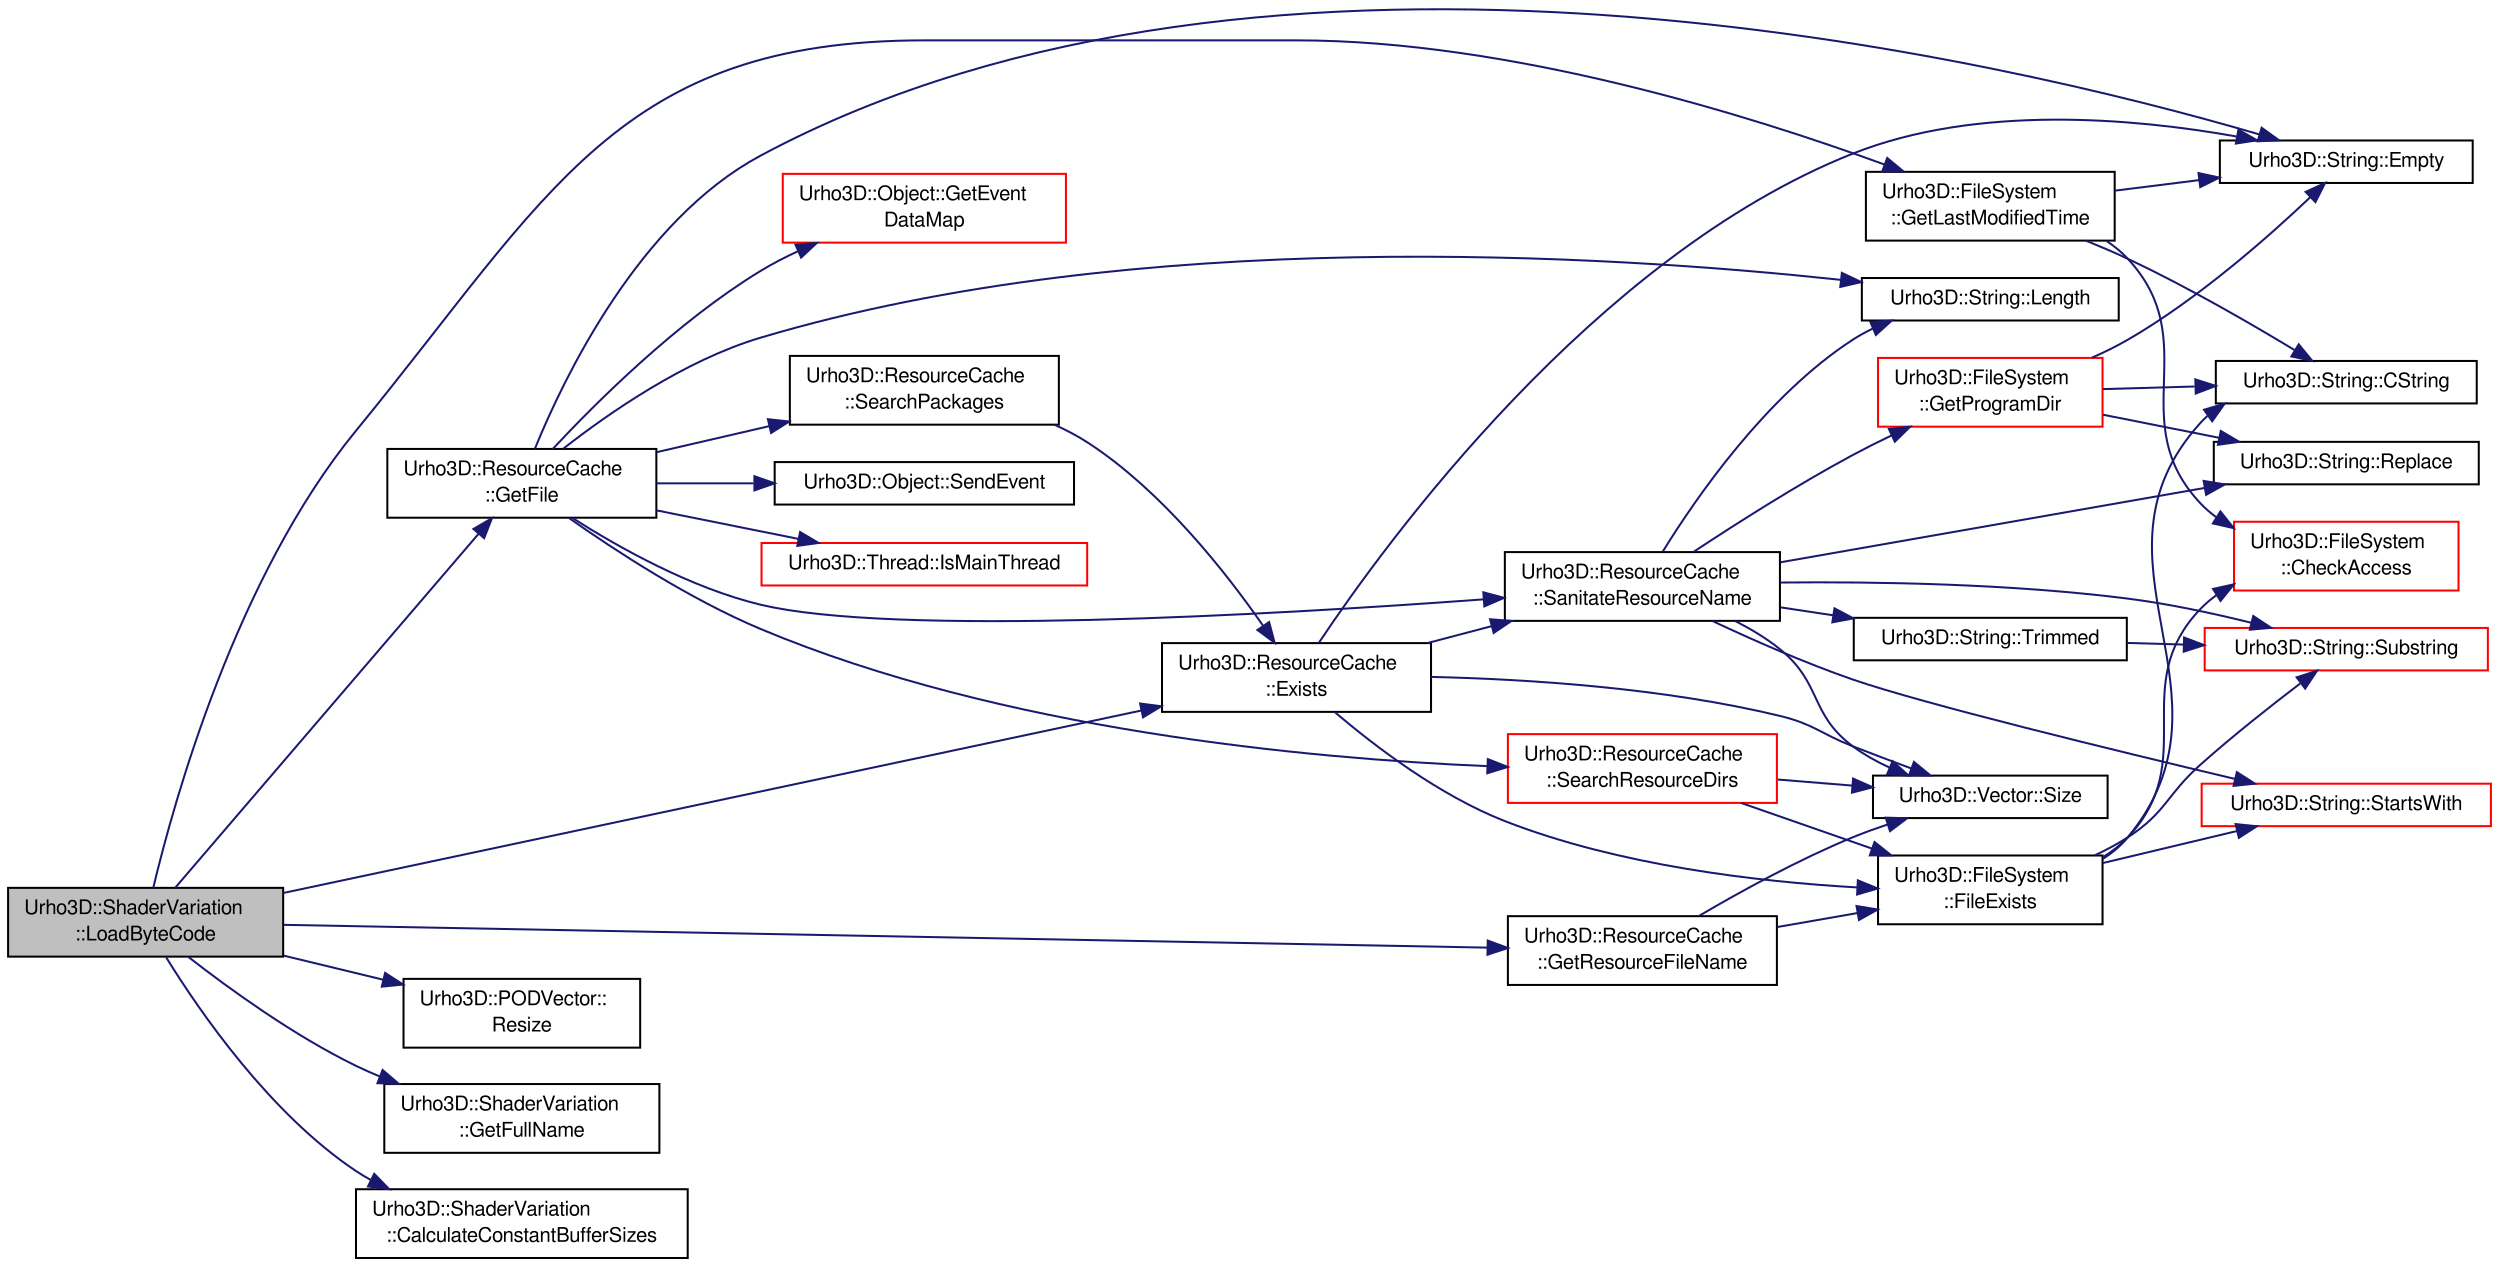
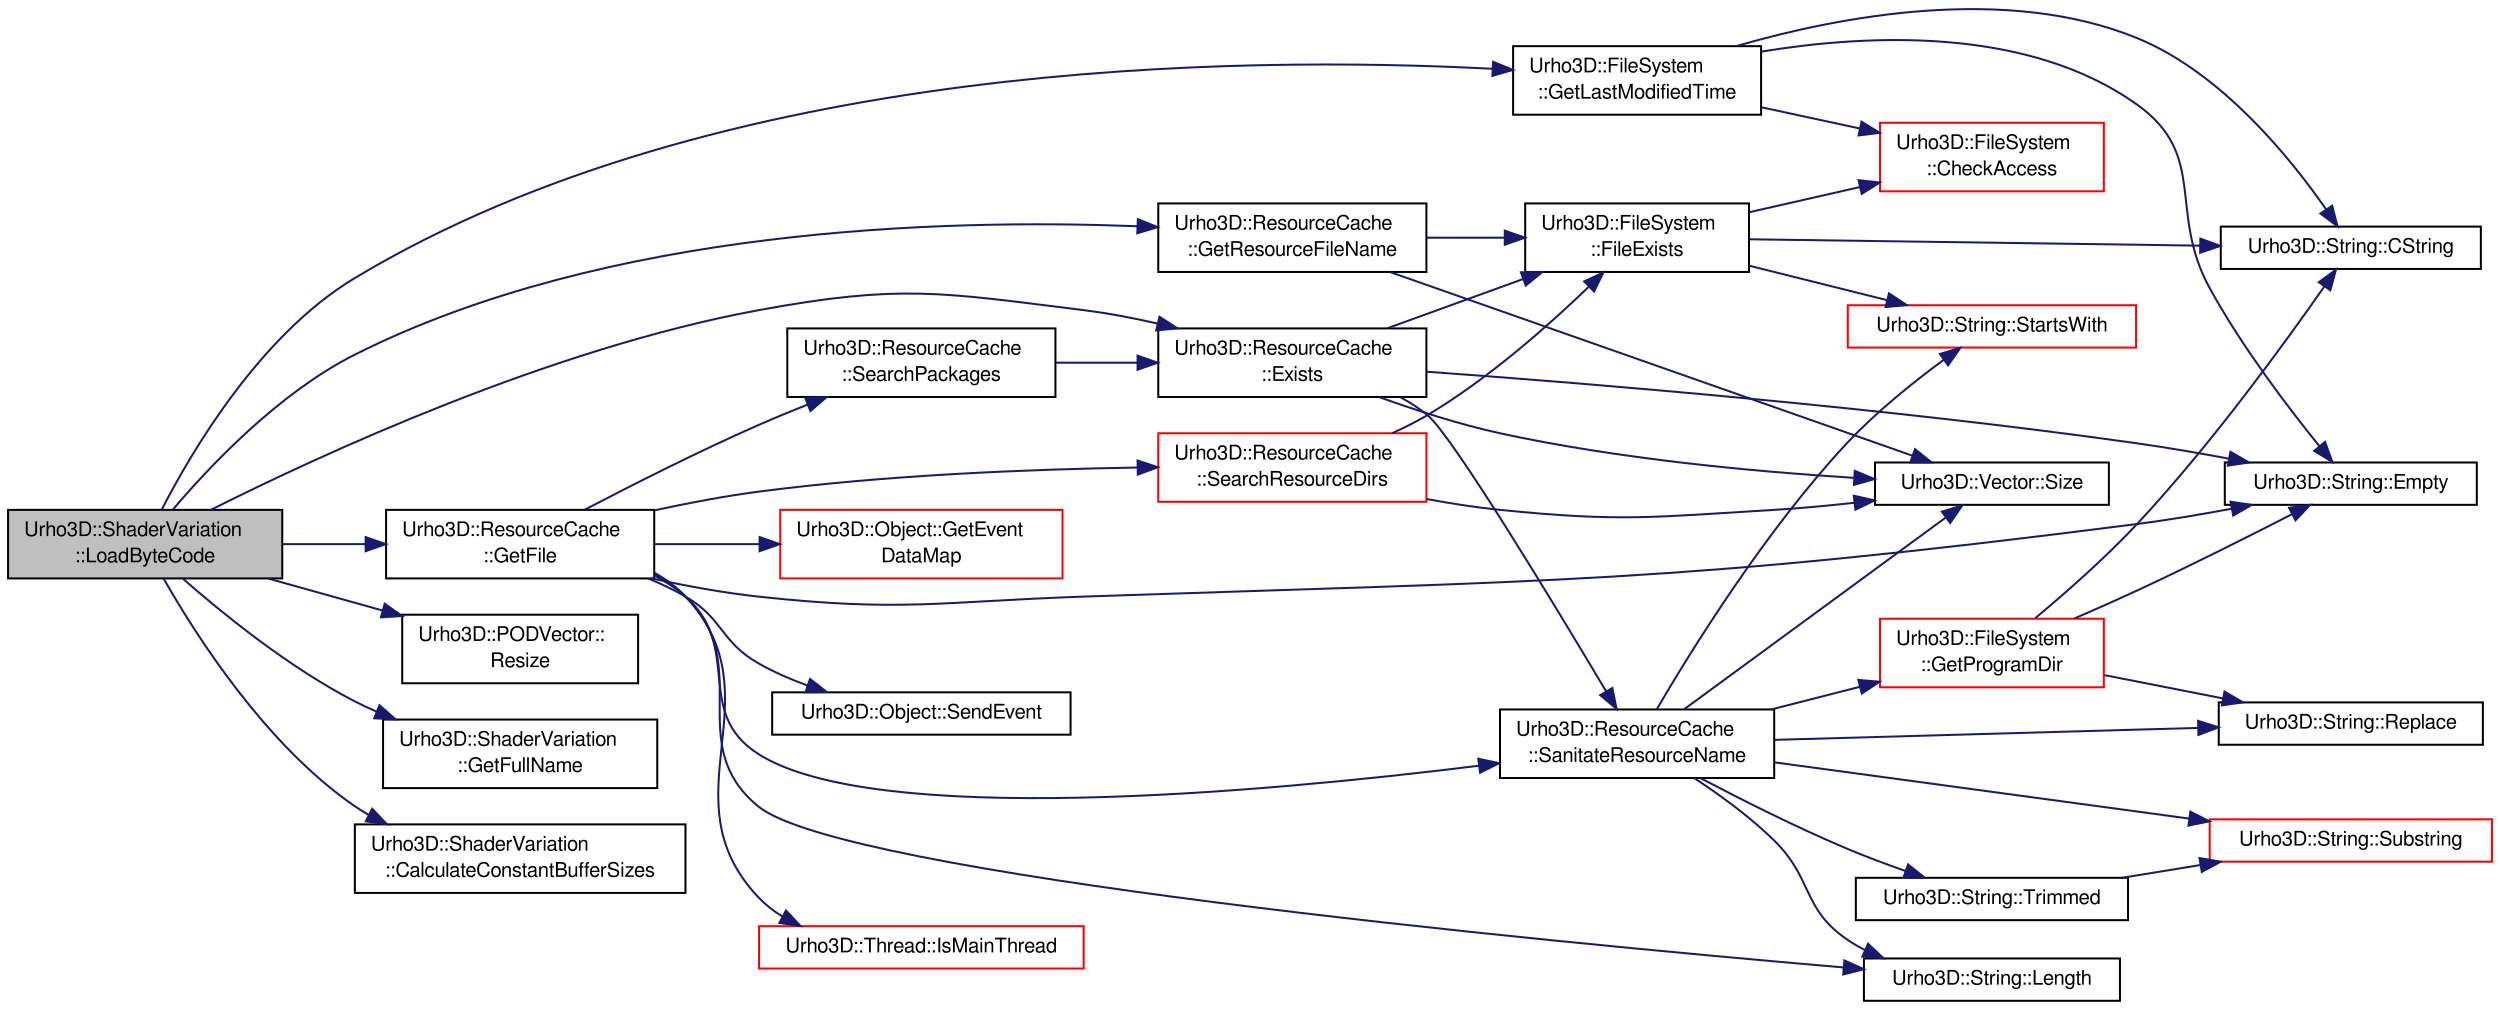
- <svg xmlns="http://www.w3.org/2000/svg" xmlns:xlink="http://www.w3.org/1999/xlink" width="1236pt" height="626pt" viewBox="0.00 0.00 1236.00 625.91">
-   <g id="graph1" class="graph" transform="scale(1 1) rotate(0) translate(4 621.91)">
+ <svg xmlns="http://www.w3.org/2000/svg" xmlns:xlink="http://www.w3.org/1999/xlink" width="1240pt" height="501pt" viewBox="0.00 0.00 1240.00 500.79">
+   <g id="graph1" class="graph" transform="scale(1 1) rotate(0) translate(4 496.791)">
    <g id="node1" class="node">
-       <polygon fill="#bfbfbf" stroke="black" points="0,-149 0,-183 136,-183 136,-149 0,-149" />
-       <text text-anchor="start" x="8" y="-170" font-family="FreeSans" font-size="10.00">Urho3D::ShaderVariation</text>
-       <text text-anchor="middle" x="68" y="-157" font-family="FreeSans" font-size="10.00">::LoadByteCode</text>
+       <polygon fill="#bfbfbf" stroke="black" points="0,-210 0,-244 136,-244 136,-210 0,-210" />
+       <text text-anchor="start" x="8" y="-231" font-family="FreeSans" font-size="10.00">Urho3D::ShaderVariation</text>
+       <text text-anchor="middle" x="68" y="-218" font-family="FreeSans" font-size="10.00">::LoadByteCode</text>
    </g>
    <g id="node3" class="node">
      <a xlink:href="class_urho3_d_1_1_resource_cache.html#a94659e6c04c0bb9791019913b7866252" target="_top" xlink:title="Return whether a file exists by name.">
-         <polygon fill="none" stroke="black" points="570.5,-270 570.5,-304 703.5,-304 703.5,-270 570.5,-270" />
-         <text text-anchor="start" x="578.5" y="-291" font-family="FreeSans" font-size="10.00">Urho3D::ResourceCache</text>
-         <text text-anchor="middle" x="637" y="-278" font-family="FreeSans" font-size="10.00">::Exists</text>
+         <polygon fill="none" stroke="black" points="570.5,-300 570.5,-334 703.5,-334 703.5,-300 570.5,-300" />
+         <text text-anchor="start" x="578.5" y="-321" font-family="FreeSans" font-size="10.00">Urho3D::ResourceCache</text>
+         <text text-anchor="middle" x="637" y="-308" font-family="FreeSans" font-size="10.00">::Exists</text>
      </a>
    </g>
    <g id="edge2" class="edge">
-       <path fill="none" stroke="midnightblue" d="M136.07,-180.475C242.731,-203.157 448.579,-246.932 560.32,-270.694" />
-       <polygon fill="midnightblue" stroke="midnightblue" points="559.666,-274.133 570.175,-272.789 561.122,-267.286 559.666,-274.133" />
-     </g>
-     <g id="node36" class="node">
+       <path fill="none" stroke="midnightblue" d="M100.581,-244.004C155.012,-271.349 268.67,-323.955 372,-343 442.807,-356.05 462.55,-351.879 534,-343 545.796,-341.534 558.182,-339.158 570.112,-336.424" />
+       <polygon fill="midnightblue" stroke="midnightblue" points="571.093,-339.788 580.003,-334.054 569.463,-332.98 571.093,-339.788" />
+     </g>
+     <g id="node35" class="node">
      <a xlink:href="class_urho3_d_1_1_file_system.html#ab597bbe58fed7bbc825c8c01f5b2d60c" target="_top" xlink:title="Returns the file's last modified time as seconds since 1.1.1970, or 0 if can not be accessed...">
-         <polygon fill="none" stroke="black" points="918.5,-503 918.5,-537 1041.5,-537 1041.5,-503 918.5,-503" />
-         <text text-anchor="start" x="926.5" y="-524" font-family="FreeSans" font-size="10.00">Urho3D::FileSystem</text>
-         <text text-anchor="middle" x="980" y="-511" font-family="FreeSans" font-size="10.00">::GetLastModifiedTime</text>
-       </a>
-     </g>
-     <g id="edge42" class="edge">
-       <path fill="none" stroke="midnightblue" d="M71.784,-183.044C81.849,-225.282 112.652,-336.604 172,-409 268.053,-526.171 301.491,-602 453,-602 453,-602 453,-602 637,-602 742.48,-602 861.328,-564.864 927.783,-540.575" />
-       <polygon fill="midnightblue" stroke="midnightblue" points="929.036,-543.843 937.2,-537.09 926.607,-537.278 929.036,-543.843" />
-     </g>
-     <g id="node41" class="node">
+         <polygon fill="none" stroke="black" points="746.5,-440 746.5,-474 869.5,-474 869.5,-440 746.5,-440" />
+         <text text-anchor="start" x="754.5" y="-461" font-family="FreeSans" font-size="10.00">Urho3D::FileSystem</text>
+         <text text-anchor="middle" x="808" y="-448" font-family="FreeSans" font-size="10.00">::GetLastModifiedTime</text>
+       </a>
+     </g>
+     <g id="edge40" class="edge">
+       <path fill="none" stroke="midnightblue" d="M76.162,-244.016C90.932,-272.811 124.978,-330.763 172,-359 352.495,-467.388 611.901,-469.305 736.228,-462.77" />
+       <polygon fill="midnightblue" stroke="midnightblue" points="736.6,-466.255 746.389,-462.201 736.208,-459.266 736.6,-466.255" />
+     </g>
+     <g id="node40" class="node">
      <a xlink:href="class_urho3_d_1_1_resource_cache.html#a368d4a90b48e25ec5f245fda5e49bae3" target="_top" xlink:title="Return full absolute file name of resource if possible.">
-         <polygon fill="none" stroke="black" points="741.5,-135 741.5,-169 874.5,-169 874.5,-135 741.5,-135" />
-         <text text-anchor="start" x="749.5" y="-156" font-family="FreeSans" font-size="10.00">Urho3D::ResourceCache</text>
-         <text text-anchor="middle" x="808" y="-143" font-family="FreeSans" font-size="10.00">::GetResourceFileName</text>
-       </a>
-     </g>
-     <g id="edge50" class="edge">
-       <path fill="none" stroke="midnightblue" d="M136.291,-164.708C274.484,-162.094 586.422,-156.192 731.334,-153.45" />
-       <polygon fill="midnightblue" stroke="midnightblue" points="731.543,-156.947 741.475,-153.259 731.41,-149.948 731.543,-156.947" />
-     </g>
-     <g id="node45" class="node">
+         <polygon fill="none" stroke="black" points="570.5,-362 570.5,-396 703.5,-396 703.5,-362 570.5,-362" />
+         <text text-anchor="start" x="578.5" y="-383" font-family="FreeSans" font-size="10.00">Urho3D::ResourceCache</text>
+         <text text-anchor="middle" x="637" y="-370" font-family="FreeSans" font-size="10.00">::GetResourceFileName</text>
+       </a>
+     </g>
+     <g id="edge48" class="edge">
+       <path fill="none" stroke="midnightblue" d="M81.847,-244.268C100.116,-265.801 134.388,-302.076 172,-321 296.987,-383.888 463.907,-388.455 560.008,-384.68" />
+       <polygon fill="midnightblue" stroke="midnightblue" points="560.386,-388.167 570.225,-384.236 560.083,-381.173 560.386,-388.167" />
+     </g>
+     <g id="node44" class="node">
      <a xlink:href="class_urho3_d_1_1_resource_cache.html#a7a8fddc0e1561115c557850f6751f76b" target="_top" xlink:title="Open and return a file from the resource load paths or from inside a package file. If not found, use a fallback search with absolute path. Return null if fails. Can be called from outside the main thread.">
-         <polygon fill="none" stroke="black" points="187.5,-366 187.5,-400 320.5,-400 320.5,-366 187.5,-366" />
-         <text text-anchor="start" x="195.5" y="-387" font-family="FreeSans" font-size="10.00">Urho3D::ResourceCache</text>
-         <text text-anchor="middle" x="254" y="-374" font-family="FreeSans" font-size="10.00">::GetFile</text>
-       </a>
-     </g>
-     <g id="edge56" class="edge">
-       <path fill="none" stroke="midnightblue" d="M82.595,-183.028C115.247,-221.122 194.318,-313.371 232.569,-357.997" />
-       <polygon fill="midnightblue" stroke="midnightblue" points="230.05,-360.436 239.215,-365.751 235.365,-355.881 230.05,-360.436" />
-     </g>
-     <g id="node63" class="node">
+         <polygon fill="none" stroke="black" points="187.5,-210 187.5,-244 320.5,-244 320.5,-210 187.5,-210" />
+         <text text-anchor="start" x="195.5" y="-231" font-family="FreeSans" font-size="10.00">Urho3D::ResourceCache</text>
+         <text text-anchor="middle" x="254" y="-218" font-family="FreeSans" font-size="10.00">::GetFile</text>
+       </a>
+     </g>
+     <g id="edge54" class="edge">
+       <path fill="none" stroke="midnightblue" d="M136.203,-227C149.505,-227 163.537,-227 177.098,-227" />
+       <polygon fill="midnightblue" stroke="midnightblue" points="177.357,-230.5 187.357,-227 177.357,-223.5 177.357,-230.5" />
+     </g>
+     <g id="node62" class="node">
      <a xlink:href="class_urho3_d_1_1_p_o_d_vector.html#a90931bab46c47be9f1989f4ec86bd487" target="_top" xlink:title="Resize the vector.">
-         <polygon fill="none" stroke="black" points="195.5,-104 195.5,-138 312.5,-138 312.5,-104 195.5,-104" />
-         <text text-anchor="start" x="203.5" y="-125" font-family="FreeSans" font-size="10.00">Urho3D::PODVector::</text>
-         <text text-anchor="middle" x="254" y="-112" font-family="FreeSans" font-size="10.00">Resize</text>
+         <polygon fill="none" stroke="black" points="195.5,-158 195.5,-192 312.5,-192 312.5,-158 195.5,-158" />
+         <text text-anchor="start" x="203.5" y="-179" font-family="FreeSans" font-size="10.00">Urho3D::PODVector::</text>
+         <text text-anchor="middle" x="254" y="-166" font-family="FreeSans" font-size="10.00">Resize</text>
+       </a>
+     </g>
+     <g id="edge78" class="edge">
+       <path fill="none" stroke="midnightblue" d="M128.903,-209.973C147.044,-204.902 167.043,-199.311 185.627,-194.115" />
+       <polygon fill="midnightblue" stroke="midnightblue" points="186.803,-197.421 195.491,-191.357 184.918,-190.679 186.803,-197.421" />
+     </g>
+     <g id="node64" class="node">
+       <a xlink:href="class_urho3_d_1_1_shader_variation.html#a6da1356b18b052d0413ff106934103fc" target="_top" xlink:title="Return full shader name.">
+         <polygon fill="none" stroke="black" points="186,-106 186,-140 322,-140 322,-106 186,-106" />
+         <text text-anchor="start" x="194" y="-127" font-family="FreeSans" font-size="10.00">Urho3D::ShaderVariation</text>
+         <text text-anchor="middle" x="254" y="-114" font-family="FreeSans" font-size="10.00">::GetFullName</text>
      </a>
    </g>
    <g id="edge80" class="edge">
-       <path fill="none" stroke="midnightblue" d="M136.203,-149.499C152.259,-145.615 169.379,-141.473 185.45,-137.585" />
-       <polygon fill="midnightblue" stroke="midnightblue" points="186.406,-140.955 195.302,-135.201 184.759,-134.151 186.406,-140.955" />
-     </g>
-     <g id="node65" class="node">
-       <a xlink:href="class_urho3_d_1_1_shader_variation.html#a6da1356b18b052d0413ff106934103fc" target="_top" xlink:title="Return full shader name.">
-         <polygon fill="none" stroke="black" points="186,-52 186,-86 322,-86 322,-52 186,-52" />
-         <text text-anchor="start" x="194" y="-73" font-family="FreeSans" font-size="10.00">Urho3D::ShaderVariation</text>
-         <text text-anchor="middle" x="254" y="-60" font-family="FreeSans" font-size="10.00">::GetFullName</text>
+       <path fill="none" stroke="midnightblue" d="M86.619,-209.941C106.478,-192.522 139.49,-165.73 172,-149 175.486,-147.206 179.119,-145.507 182.833,-143.901" />
+       <polygon fill="midnightblue" stroke="midnightblue" points="184.241,-147.107 192.191,-140.104 181.609,-140.621 184.241,-147.107" />
+     </g>
+     <g id="node66" class="node">
+       <a xlink:href="class_urho3_d_1_1_shader_variation.html#ae0244988b02aaf541a0e6d38f01c4998" target="_top" xlink:title="Calculate constant buffer sizes from parameters.">
+         <polygon fill="none" stroke="black" points="172,-54 172,-88 336,-88 336,-54 172,-54" />
+         <text text-anchor="start" x="180" y="-75" font-family="FreeSans" font-size="10.00">Urho3D::ShaderVariation</text>
+         <text text-anchor="middle" x="254" y="-62" font-family="FreeSans" font-size="10.00">::CalculateConstantBufferSizes</text>
      </a>
    </g>
    <g id="edge82" class="edge">
-       <path fill="none" stroke="midnightblue" d="M89.173,-148.796C109.424,-133.027 141.336,-109.927 172,-95 175.777,-93.162 179.713,-91.413 183.729,-89.757" />
-       <polygon fill="midnightblue" stroke="midnightblue" points="185.159,-92.957 193.205,-86.063 182.616,-86.435 185.159,-92.957" />
-     </g>
-     <g id="node67" class="node">
-       <a xlink:href="class_urho3_d_1_1_shader_variation.html#ae0244988b02aaf541a0e6d38f01c4998" target="_top" xlink:title="Calculate constant buffer sizes from parameters.">
-         <polygon fill="none" stroke="black" points="172,-0 172,-34 336,-34 336,-0 172,-0" />
-         <text text-anchor="start" x="180" y="-21" font-family="FreeSans" font-size="10.00">Urho3D::ShaderVariation</text>
-         <text text-anchor="middle" x="254" y="-8" font-family="FreeSans" font-size="10.00">::CalculateConstantBufferSizes</text>
-       </a>
-     </g>
-     <g id="edge84" class="edge">
-       <path fill="none" stroke="midnightblue" d="M78.16,-148.624C94.572,-122.042 129.419,-71.385 172,-43 174.388,-41.408 176.88,-39.908 179.446,-38.496" />
-       <polygon fill="midnightblue" stroke="midnightblue" points="181.028,-41.619 188.417,-34.026 177.906,-35.354 181.028,-41.619" />
+       <path fill="none" stroke="midnightblue" d="M77.133,-209.98C92.86,-182.264 127.677,-127.424 172,-97 174.155,-95.521 176.398,-94.123 178.708,-92.801" />
+       <polygon fill="midnightblue" stroke="midnightblue" points="180.607,-95.76 187.899,-88.074 177.406,-89.535 180.607,-95.76" />
    </g>
    <g id="node5" class="node">
      <a xlink:href="class_urho3_d_1_1_resource_cache.html#acaf617b205d693cd493febfc01c330a8" target="_top" xlink:title="Remove unsupported constructs from the resource name to prevent ambiguity, and normalize absolute fil...">
-         <polygon fill="none" stroke="black" points="740,-315 740,-349 876,-349 876,-315 740,-315" />
-         <text text-anchor="start" x="748" y="-336" font-family="FreeSans" font-size="10.00">Urho3D::ResourceCache</text>
-         <text text-anchor="middle" x="808" y="-323" font-family="FreeSans" font-size="10.00">::SanitateResourceName</text>
+         <polygon fill="none" stroke="black" points="740,-111 740,-145 876,-145 876,-111 740,-111" />
+         <text text-anchor="start" x="748" y="-132" font-family="FreeSans" font-size="10.00">Urho3D::ResourceCache</text>
+         <text text-anchor="middle" x="808" y="-119" font-family="FreeSans" font-size="10.00">::SanitateResourceName</text>
      </a>
    </g>
    <g id="edge4" class="edge">
-       <path fill="none" stroke="midnightblue" d="M701.648,-304.013C712.075,-306.757 722.943,-309.617 733.578,-312.415" />
-       <polygon fill="midnightblue" stroke="midnightblue" points="732.699,-315.803 743.261,-314.963 734.481,-309.034 732.699,-315.803" />
+       <path fill="none" stroke="midnightblue" d="M690.685,-299.833C695.42,-297.253 699.947,-294.322 704,-291 716.241,-280.969 766.885,-197.261 792.709,-153.87" />
+       <polygon fill="midnightblue" stroke="midnightblue" points="795.723,-155.649 797.82,-145.264 789.704,-152.075 795.723,-155.649" />
    </g>
    <g id="node9" class="node">
      <a xlink:href="class_urho3_d_1_1_vector.html#a06762e9e70b9851f54a845555f28cd4b" target="_top" xlink:title="Return size of vector.">
-         <polygon fill="none" stroke="black" points="922,-217.5 922,-238.5 1038,-238.5 1038,-217.5 922,-217.5" />
-         <text text-anchor="middle" x="980" y="-225.5" font-family="FreeSans" font-size="10.00">Urho3D::Vector::Size</text>
+         <polygon fill="none" stroke="black" points="926,-246.5 926,-267.5 1042,-267.5 1042,-246.5 926,-246.5" />
+         <text text-anchor="middle" x="984" y="-254.5" font-family="FreeSans" font-size="10.00">Urho3D::Vector::Size</text>
      </a>
    </g>
    <g id="edge30" class="edge">
-       <path fill="none" stroke="midnightblue" d="M703.563,-287.293C752.006,-286.163 818.85,-281.808 876,-268 892.849,-263.929 895.862,-259.325 912,-253 921.3,-249.355 931.374,-245.565 940.846,-242.072" />
-       <polygon fill="midnightblue" stroke="midnightblue" points="942.256,-245.283 950.442,-238.557 939.849,-238.71 942.256,-245.283" />
+       <path fill="none" stroke="midnightblue" d="M679.988,-299.973C698.229,-293.385 719.887,-286.389 740,-282 798.456,-269.245 866.247,-262.96 915.516,-259.886" />
+       <polygon fill="midnightblue" stroke="midnightblue" points="915.964,-263.365 925.739,-259.277 915.548,-256.378 915.964,-263.365" />
    </g>
    <g id="node13" class="node">
      <a xlink:href="class_urho3_d_1_1_string.html#a69ac7aadaa628fc05fc96abde992fcdc" target="_top" xlink:title="Return whether the string is empty.">
-         <polygon fill="none" stroke="black" points="1093.5,-531.5 1093.5,-552.5 1218.5,-552.5 1218.5,-531.5 1093.5,-531.5" />
-         <text text-anchor="middle" x="1156" y="-539.5" font-family="FreeSans" font-size="10.00">Urho3D::String::Empty</text>
+         <polygon fill="none" stroke="black" points="1099.5,-246.5 1099.5,-267.5 1224.5,-267.5 1224.5,-246.5 1099.5,-246.5" />
+         <text text-anchor="middle" x="1162" y="-254.5" font-family="FreeSans" font-size="10.00">Urho3D::String::Empty</text>
      </a>
    </g>
    <g id="edge28" class="edge">
-       <path fill="none" stroke="midnightblue" d="M648.046,-304.162C680.943,-353.461 783.982,-495.206 912,-546 973.526,-570.412 1050.83,-563.537 1101.75,-554.471" />
-       <polygon fill="midnightblue" stroke="midnightblue" points="1102.69,-557.855 1111.88,-552.576 1101.41,-550.974 1102.69,-557.855" />
+       <path fill="none" stroke="midnightblue" d="M703.622,-312.526C786.467,-306.53 932.1,-294.565 1056,-277 1070.76,-274.907 1086.6,-272.181 1101.41,-269.418" />
+       <polygon fill="midnightblue" stroke="midnightblue" points="1102.3,-272.812 1111.47,-267.507 1101,-265.934 1102.3,-272.812" />
    </g>
    <g id="node29" class="node">
      <a xlink:href="class_urho3_d_1_1_file_system.html#a0372e5805f0266e27aae75dbe501733c" target="_top" xlink:title="Check if a file exists.">
-         <polygon fill="none" stroke="black" points="924.5,-165 924.5,-199 1035.5,-199 1035.5,-165 924.5,-165" />
-         <text text-anchor="start" x="932.5" y="-186" font-family="FreeSans" font-size="10.00">Urho3D::FileSystem</text>
-         <text text-anchor="middle" x="980" y="-173" font-family="FreeSans" font-size="10.00">::FileExists</text>
+         <polygon fill="none" stroke="black" points="752.5,-362 752.5,-396 863.5,-396 863.5,-362 752.5,-362" />
+         <text text-anchor="start" x="760.5" y="-383" font-family="FreeSans" font-size="10.00">Urho3D::FileSystem</text>
+         <text text-anchor="middle" x="808" y="-370" font-family="FreeSans" font-size="10.00">::FileExists</text>
      </a>
    </g>
    <g id="edge32" class="edge">
-       <path fill="none" stroke="midnightblue" d="M655.933,-269.866C675.487,-253.211 707.628,-228.635 740,-216 796.18,-194.072 864.669,-186.04 914.082,-183.218" />
-       <polygon fill="midnightblue" stroke="midnightblue" points="914.519,-186.7 924.326,-182.691 914.159,-179.709 914.519,-186.7" />
+       <path fill="none" stroke="midnightblue" d="M684.179,-334.106C705.019,-341.662 729.688,-350.606 751.501,-358.515" />
+       <polygon fill="midnightblue" stroke="midnightblue" points="750.381,-361.832 760.975,-361.95 752.767,-355.251 750.381,-361.832" />
    </g>
    <g id="node7" class="node">
      <a xlink:href="class_urho3_d_1_1_string.html#ab08b5f1f7cee23f3e14eebcb2f7f8d4e" target="_top" xlink:title="Replace all occurrences of a character.">
-         <polygon fill="none" stroke="black" points="1090.5,-382.5 1090.5,-403.5 1221.5,-403.5 1221.5,-382.5 1090.5,-382.5" />
-         <text text-anchor="middle" x="1156" y="-390.5" font-family="FreeSans" font-size="10.00">Urho3D::String::Replace</text>
+         <polygon fill="none" stroke="black" points="1096.5,-127.5 1096.5,-148.5 1227.5,-148.5 1227.5,-127.5 1096.5,-127.5" />
+         <text text-anchor="middle" x="1162" y="-135.5" font-family="FreeSans" font-size="10.00">Urho3D::String::Replace</text>
      </a>
    </g>
    <g id="edge6" class="edge">
-       <path fill="none" stroke="midnightblue" d="M876.338,-343.979C936.902,-354.595 1024.95,-370.029 1086.01,-380.732" />
-       <polygon fill="midnightblue" stroke="midnightblue" points="1085.49,-384.194 1095.95,-382.473 1086.7,-377.299 1085.49,-384.194" />
+       <path fill="none" stroke="midnightblue" d="M876.255,-129.928C936.396,-131.627 1023.88,-134.098 1086.19,-135.858" />
+       <polygon fill="midnightblue" stroke="midnightblue" points="1086.25,-139.362 1096.35,-136.145 1086.45,-132.364 1086.25,-139.362" />
    </g>
    <g id="edge8" class="edge">
-       <path fill="none" stroke="midnightblue" d="M853.746,-314.99C861.577,-311.028 869.328,-306.368 876,-301 896.777,-284.284 890.608,-268.921 912,-253 917.491,-248.913 923.721,-245.434 930.127,-242.489" />
-       <polygon fill="midnightblue" stroke="midnightblue" points="931.692,-245.629 939.573,-238.548 928.996,-239.168 931.692,-245.629" />
+       <path fill="none" stroke="midnightblue" d="M831.371,-145.13C865.191,-169.918 927.393,-215.51 961.002,-240.144" />
+       <polygon fill="midnightblue" stroke="midnightblue" points="959.152,-243.127 969.286,-246.216 963.29,-237.481 959.152,-243.127" />
    </g>
    <g id="node11" class="node">
      <a xlink:href="class_urho3_d_1_1_file_system.html#a5d93365af462341ea8029827581854a6" target="_top" xlink:title="Return the program's directory. If it does not contain the Urho3D default CoreData and Data directori...">
-         <polygon fill="none" stroke="red" points="924.5,-411 924.5,-445 1035.5,-445 1035.5,-411 924.5,-411" />
-         <text text-anchor="start" x="932.5" y="-432" font-family="FreeSans" font-size="10.00">Urho3D::FileSystem</text>
-         <text text-anchor="middle" x="980" y="-419" font-family="FreeSans" font-size="10.00">::GetProgramDir</text>
+         <polygon fill="none" stroke="red" points="928.5,-156 928.5,-190 1039.5,-190 1039.5,-156 928.5,-156" />
+         <text text-anchor="start" x="936.5" y="-177" font-family="FreeSans" font-size="10.00">Urho3D::FileSystem</text>
+         <text text-anchor="middle" x="984" y="-164" font-family="FreeSans" font-size="10.00">::GetProgramDir</text>
      </a>
    </g>
    <g id="edge10" class="edge">
-       <path fill="none" stroke="midnightblue" d="M833.513,-349.258C854.231,-362.95 884.43,-382.182 912,-397 918.066,-400.26 924.54,-403.501 930.991,-406.591" />
-       <polygon fill="midnightblue" stroke="midnightblue" points="929.838,-409.916 940.378,-410.993 932.811,-403.578 929.838,-409.916" />
+       <path fill="none" stroke="midnightblue" d="M874.538,-145.013C888.933,-148.693 904.143,-152.582 918.498,-156.252" />
+       <polygon fill="midnightblue" stroke="midnightblue" points="917.723,-159.667 928.279,-158.753 919.457,-152.885 917.723,-159.667" />
    </g>
    <g id="node18" class="node">
      <a xlink:href="class_urho3_d_1_1_string.html#a6dffd447850e4d687096a79dafe8bdac" target="_top" xlink:title="Return whether starts with a string.">
-         <polygon fill="none" stroke="red" points="1084.5,-213.5 1084.5,-234.5 1227.5,-234.5 1227.5,-213.5 1084.5,-213.5" />
-         <text text-anchor="middle" x="1156" y="-221.5" font-family="FreeSans" font-size="10.00">Urho3D::String::StartsWith</text>
+         <polygon fill="none" stroke="red" points="912.5,-324.5 912.5,-345.5 1055.5,-345.5 1055.5,-324.5 912.5,-324.5" />
+         <text text-anchor="middle" x="984" y="-332.5" font-family="FreeSans" font-size="10.00">Urho3D::String::StartsWith</text>
      </a>
    </g>
    <g id="edge18" class="edge">
-       <path fill="none" stroke="midnightblue" d="M842.556,-314.967C862.52,-305.572 888.301,-294.187 912,-286 946.584,-274.052 1040.3,-251.213 1101.01,-236.839" />
-       <polygon fill="midnightblue" stroke="midnightblue" points="1101.9,-240.225 1110.82,-234.52 1100.29,-233.413 1101.9,-240.225" />
+       <path fill="none" stroke="midnightblue" d="M817.82,-145.24C834.807,-174.25 871.745,-233.878 912,-277 926.558,-292.595 945.408,-307.631 960.169,-318.485" />
+       <polygon fill="midnightblue" stroke="midnightblue" points="958.165,-321.355 968.324,-324.364 962.259,-315.677 958.165,-321.355" />
    </g>
    <g id="node20" class="node">
      <a xlink:href="class_urho3_d_1_1_string.html#ade8095f1798d6e1d4ed03d43d9919611" target="_top" xlink:title="Return a substring from position to end.">
-         <polygon fill="none" stroke="red" points="1086,-290.5 1086,-311.5 1226,-311.5 1226,-290.5 1086,-290.5" />
-         <text text-anchor="middle" x="1156" y="-298.5" font-family="FreeSans" font-size="10.00">Urho3D::String::Substring</text>
+         <polygon fill="none" stroke="red" points="1092,-69.5 1092,-90.5 1232,-90.5 1232,-69.5 1092,-69.5" />
+         <text text-anchor="middle" x="1162" y="-77.5" font-family="FreeSans" font-size="10.00">Urho3D::String::Substring</text>
      </a>
    </g>
    <g id="edge20" class="edge">
-       <path fill="none" stroke="midnightblue" d="M876.035,-333.951C924.236,-334.444 990.319,-333.32 1048,-326 1068.23,-323.433 1090.22,-318.708 1109.04,-314.051" />
-       <polygon fill="midnightblue" stroke="midnightblue" points="1110.02,-317.413 1118.85,-311.56 1108.3,-310.628 1110.02,-317.413" />
+       <path fill="none" stroke="midnightblue" d="M876.255,-118.745C934.968,-110.784 1019.75,-99.289 1081.71,-90.887" />
+       <polygon fill="midnightblue" stroke="midnightblue" points="1082.4,-94.326 1091.84,-89.514 1081.46,-87.389 1082.4,-94.326" />
    </g>
    <g id="node22" class="node">
      <a xlink:href="class_urho3_d_1_1_string.html#a11572e3c07f60de65ac5d0c1ca5b6ba3" target="_top" xlink:title="Return length.">
-         <polygon fill="none" stroke="black" points="916.5,-463.5 916.5,-484.5 1043.5,-484.5 1043.5,-463.5 916.5,-463.5" />
-         <text text-anchor="middle" x="980" y="-471.5" font-family="FreeSans" font-size="10.00">Urho3D::String::Length</text>
+         <polygon fill="none" stroke="black" points="920.5,-0.5 920.5,-21.5 1047.5,-21.5 1047.5,-0.5 920.5,-0.5" />
+         <text text-anchor="middle" x="984" y="-8.5" font-family="FreeSans" font-size="10.00">Urho3D::String::Length</text>
      </a>
    </g>
    <g id="edge22" class="edge">
-       <path fill="none" stroke="midnightblue" d="M818.124,-349.342C834.487,-375.849 869.271,-426.281 912,-454 915.126,-456.028 918.464,-457.856 921.92,-459.503" />
-       <polygon fill="midnightblue" stroke="midnightblue" points="920.706,-462.789 931.28,-463.453 923.427,-456.34 920.706,-462.789" />
+       <path fill="none" stroke="midnightblue" d="M836.367,-110.948C849.211,-102.507 864.138,-91.639 876,-80 895.289,-61.074 889.759,-46.349 912,-31 914.863,-29.024 917.916,-27.243 921.088,-25.637" />
+       <polygon fill="midnightblue" stroke="midnightblue" points="922.56,-28.813 930.283,-21.56 919.722,-22.414 922.56,-28.813" />
    </g>
    <g id="node24" class="node">
      <a xlink:href="class_urho3_d_1_1_string.html#ad6a5f266f8164b6b1022f93a4e92eb92" target="_top" xlink:title="Return string with whitespace trimmed from the beginning and the end.">
-         <polygon fill="none" stroke="black" points="912.5,-295.5 912.5,-316.5 1047.5,-316.5 1047.5,-295.5 912.5,-295.5" />
-         <text text-anchor="middle" x="980" y="-303.5" font-family="FreeSans" font-size="10.00">Urho3D::String::Trimmed</text>
+         <polygon fill="none" stroke="black" points="916.5,-40.5 916.5,-61.5 1051.5,-61.5 1051.5,-40.5 916.5,-40.5" />
+         <text text-anchor="middle" x="984" y="-48.5" font-family="FreeSans" font-size="10.00">Urho3D::String::Trimmed</text>
      </a>
    </g>
    <g id="edge24" class="edge">
-       <path fill="none" stroke="midnightblue" d="M876.473,-321.649C884.957,-320.367 893.679,-319.049 902.289,-317.747" />
-       <polygon fill="midnightblue" stroke="midnightblue" points="902.959,-321.186 912.324,-316.23 901.913,-314.264 902.959,-321.186" />
+       <path fill="none" stroke="midnightblue" d="M839.363,-110.986C859.748,-100.262 887.074,-86.507 912,-76 921.328,-72.068 931.51,-68.254 941.204,-64.838" />
+       <polygon fill="midnightblue" stroke="midnightblue" points="942.374,-68.136 950.684,-61.565 940.089,-61.52 942.374,-68.136" />
    </g>
    <g id="edge16" class="edge">
-       <path fill="none" stroke="midnightblue" d="M1035.69,-416.926C1053.96,-413.293 1074.38,-409.231 1093.14,-405.5" />
-       <polygon fill="midnightblue" stroke="midnightblue" points="1093.95,-408.908 1103.07,-403.525 1092.58,-402.043 1093.95,-408.908" />
+       <path fill="none" stroke="midnightblue" d="M1039.83,-162.022C1058.5,-158.351 1079.44,-154.234 1098.64,-150.459" />
+       <polygon fill="midnightblue" stroke="midnightblue" points="1099.36,-153.884 1108.5,-148.521 1098.01,-147.016 1099.36,-153.884" />
    </g>
    <g id="edge12" class="edge">
-       <path fill="none" stroke="midnightblue" d="M1030.25,-445.106C1036.37,-447.799 1042.42,-450.772 1048,-454 1082.75,-474.101 1117.83,-505.126 1138.21,-524.462" />
-       <polygon fill="midnightblue" stroke="midnightblue" points="1135.89,-527.079 1145.52,-531.491 1140.74,-522.035 1135.89,-527.079" />
+       <path fill="none" stroke="midnightblue" d="M1024.92,-190.139C1035.12,-194.544 1046,-199.353 1056,-204 1082.21,-216.183 1111.58,-230.956 1132.74,-241.807" />
+       <polygon fill="midnightblue" stroke="midnightblue" points="1131.35,-245.029 1141.85,-246.493 1134.56,-238.805 1131.35,-245.029" />
    </g>
    <g id="node15" class="node">
      <a xlink:href="class_urho3_d_1_1_string.html#a6b405eba451da6c0f216a8649adf79aa" target="_top" xlink:title="Return the C string.">
-         <polygon fill="none" stroke="black" points="1091.5,-422.5 1091.5,-443.5 1220.5,-443.5 1220.5,-422.5 1091.5,-422.5" />
-         <text text-anchor="middle" x="1156" y="-430.5" font-family="FreeSans" font-size="10.00">Urho3D::String::CString</text>
+         <polygon fill="none" stroke="black" points="1097.5,-363.5 1097.5,-384.5 1226.5,-384.5 1226.5,-363.5 1097.5,-363.5" />
+         <text text-anchor="middle" x="1162" y="-371.5" font-family="FreeSans" font-size="10.00">Urho3D::String::CString</text>
      </a>
    </g>
    <g id="edge14" class="edge">
-       <path fill="none" stroke="midnightblue" d="M1035.69,-429.582C1050.09,-429.991 1065.83,-430.438 1081.04,-430.87" />
-       <polygon fill="midnightblue" stroke="midnightblue" points="1081.37,-434.381 1091.46,-431.167 1081.57,-427.384 1081.37,-434.381" />
+       <path fill="none" stroke="midnightblue" d="M1005.43,-190.24C1020.27,-202.603 1040.13,-220.012 1056,-237 1092.7,-276.292 1129.84,-327.524 1148.91,-354.853" />
+       <polygon fill="midnightblue" stroke="midnightblue" points="1146.08,-356.923 1154.65,-363.153 1151.84,-352.939 1146.08,-356.923" />
    </g>
    <g id="edge26" class="edge">
-       <path fill="none" stroke="midnightblue" d="M1047.54,-304.081C1056.73,-303.82 1066.22,-303.55 1075.61,-303.284" />
-       <polygon fill="midnightblue" stroke="midnightblue" points="1075.82,-306.779 1085.72,-302.997 1075.63,-299.782 1075.82,-306.779" />
-     </g>
-     <g id="edge40" class="edge">
-       <path fill="none" stroke="midnightblue" d="M1035.71,-197.339C1040.33,-200.29 1044.54,-203.807 1048,-208 1106.86,-279.361 1021.84,-344.491 1084,-413 1085.06,-414.171 1086.19,-415.276 1087.37,-416.318" />
-       <polygon fill="midnightblue" stroke="midnightblue" points="1085.65,-419.394 1095.83,-422.328 1089.7,-413.686 1085.65,-419.394" />
+       <path fill="none" stroke="midnightblue" d="M1048.51,-61.511C1061.07,-63.557 1074.34,-65.719 1087.2,-67.814" />
+       <polygon fill="midnightblue" stroke="midnightblue" points="1086.97,-71.323 1097.41,-69.477 1088.1,-64.414 1086.97,-71.323" />
+     </g>
+     <g id="edge38" class="edge">
+       <path fill="none" stroke="midnightblue" d="M863.702,-378.213C923.985,-377.362 1020.44,-375.999 1087.27,-375.055" />
+       <polygon fill="midnightblue" stroke="midnightblue" points="1087.37,-378.554 1097.32,-374.914 1087.28,-371.555 1087.37,-378.554" />
    </g>
    <g id="edge36" class="edge">
-       <path fill="none" stroke="midnightblue" d="M1035.69,-195.289C1056.9,-200.351 1081.02,-206.108 1102.07,-211.13" />
-       <polygon fill="midnightblue" stroke="midnightblue" points="1101.28,-214.539 1111.81,-213.456 1102.9,-207.73 1101.28,-214.539" />
-     </g>
-     <g id="edge38" class="edge">
-       <path fill="none" stroke="midnightblue" d="M1031.64,-199.063C1037.34,-201.722 1042.91,-204.699 1048,-208 1066.99,-220.311 1067.1,-228.952 1084,-244 1099.87,-258.136 1118.74,-273.009 1133.18,-284.016" />
-       <polygon fill="midnightblue" stroke="midnightblue" points="1131.45,-287.091 1141.53,-290.329 1135.67,-281.507 1131.45,-287.091" />
+       <path fill="none" stroke="midnightblue" d="M863.688,-365.078C885.509,-359.623 910.409,-353.398 931.874,-348.032" />
+       <polygon fill="midnightblue" stroke="midnightblue" points="932.935,-351.374 941.788,-345.553 931.237,-344.583 932.935,-351.374" />
    </g>
    <g id="node31" class="node">
      <a xlink:href="class_urho3_d_1_1_file_system.html#a1e3cbbed618e7f98ce56c5fa8de9ac43" target="_top" xlink:title="Check if a path is allowed to be accessed. If no paths are registered, all are allowed.">
-         <polygon fill="none" stroke="red" points="1100.5,-330 1100.5,-364 1211.5,-364 1211.5,-330 1100.5,-330" />
-         <text text-anchor="start" x="1108.5" y="-351" font-family="FreeSans" font-size="10.00">Urho3D::FileSystem</text>
-         <text text-anchor="middle" x="1156" y="-338" font-family="FreeSans" font-size="10.00">::CheckAccess</text>
+         <polygon fill="none" stroke="red" points="928.5,-402 928.5,-436 1039.5,-436 1039.5,-402 928.5,-402" />
+         <text text-anchor="start" x="936.5" y="-423" font-family="FreeSans" font-size="10.00">Urho3D::FileSystem</text>
+         <text text-anchor="middle" x="984" y="-410" font-family="FreeSans" font-size="10.00">::CheckAccess</text>
      </a>
    </g>
    <g id="edge34" class="edge">
-       <path fill="none" stroke="midnightblue" d="M1035.8,-198.242C1040.28,-201.006 1044.44,-204.233 1048,-208 1084.2,-246.314 1047.45,-283.025 1084,-321 1086.35,-323.442 1088.95,-325.655 1091.72,-327.661" />
-       <polygon fill="midnightblue" stroke="midnightblue" points="1090.13,-330.795 1100.48,-333.079 1093.81,-324.842 1090.13,-330.795" />
+       <path fill="none" stroke="midnightblue" d="M863.688,-391.656C881.107,-395.615 900.488,-400.02 918.517,-404.117" />
+       <polygon fill="midnightblue" stroke="midnightblue" points="917.846,-407.554 928.373,-406.357 919.397,-400.728 917.846,-407.554" />
+     </g>
+     <g id="edge42" class="edge">
+       <path fill="none" stroke="midnightblue" d="M869.558,-471.291C923.75,-480.153 1002.19,-483.511 1056,-445 1091.37,-419.685 1071.11,-392.151 1092,-354 1107.91,-324.934 1131.18,-294.417 1146.46,-275.551" />
+       <polygon fill="midnightblue" stroke="midnightblue" points="1149.22,-277.7 1152.86,-267.749 1143.81,-273.26 1149.22,-277.7" />
+     </g>
+     <g id="edge46" class="edge">
+       <path fill="none" stroke="midnightblue" d="M857.546,-474.125C909.102,-489.036 991.202,-504.479 1056,-478 1098.09,-460.802 1132.49,-417.949 1149.82,-392.946" />
+       <polygon fill="midnightblue" stroke="midnightblue" points="1152.74,-394.874 1155.42,-384.623 1146.93,-390.968 1152.74,-394.874" />
    </g>
    <g id="edge44" class="edge">
-       <path fill="none" stroke="midnightblue" d="M1041.56,-527.695C1055.04,-529.38 1069.43,-531.179 1083.3,-532.913" />
-       <polygon fill="midnightblue" stroke="midnightblue" points="1082.93,-536.393 1093.29,-534.161 1083.8,-529.447 1082.93,-536.393" />
-     </g>
-     <g id="edge48" class="edge">
-       <path fill="none" stroke="midnightblue" d="M1027.21,-502.999C1034.25,-500.161 1041.37,-497.12 1048,-494 1077.16,-480.286 1109.12,-461.764 1130.66,-448.74" />
-       <polygon fill="midnightblue" stroke="midnightblue" points="1132.49,-451.72 1139.21,-443.525 1128.85,-445.744 1132.49,-451.72" />
-     </g>
-     <g id="edge46" class="edge">
-       <path fill="none" stroke="midnightblue" d="M1037.49,-502.792C1041.34,-500.25 1044.91,-497.337 1048,-494 1086.14,-452.847 1045.48,-413.795 1084,-373 1086.33,-370.536 1088.9,-368.305 1091.66,-366.285" />
-       <polygon fill="midnightblue" stroke="midnightblue" points="1093.76,-369.101 1100.39,-360.835 1090.05,-363.163 1093.76,-369.101" />
+       <path fill="none" stroke="midnightblue" d="M869.556,-443.709C885.4,-440.289 902.504,-436.596 918.537,-433.134" />
+       <polygon fill="midnightblue" stroke="midnightblue" points="919.326,-436.545 928.362,-431.013 917.848,-429.702 919.326,-436.545" />
+     </g>
+     <g id="edge50" class="edge">
+       <path fill="none" stroke="midnightblue" d="M685.614,-361.908C754.841,-337.569 880.496,-293.39 944.394,-270.925" />
+       <polygon fill="midnightblue" stroke="midnightblue" points="945.828,-274.131 954.101,-267.512 943.506,-267.527 945.828,-274.131" />
    </g>
    <g id="edge52" class="edge">
-       <path fill="none" stroke="midnightblue" d="M835.915,-169.094C856.423,-181.135 885.257,-197.007 912,-208 917.468,-210.248 923.28,-212.356 929.112,-214.299" />
-       <polygon fill="midnightblue" stroke="midnightblue" points="928.301,-217.713 938.891,-217.406 930.421,-211.042 928.301,-217.713" />
-     </g>
-     <g id="edge54" class="edge">
-       <path fill="none" stroke="midnightblue" d="M874.992,-163.685C887.868,-165.931 901.343,-168.281 914.182,-170.52" />
-       <polygon fill="midnightblue" stroke="midnightblue" points="913.865,-174.018 924.318,-172.288 915.068,-167.122 913.865,-174.018" />
+       <path fill="none" stroke="midnightblue" d="M703.603,-379C716.33,-379 729.645,-379 742.343,-379" />
+       <polygon fill="midnightblue" stroke="midnightblue" points="742.37,-382.5 752.37,-379 742.37,-375.5 742.37,-382.5" />
+     </g>
+     <g id="edge56" class="edge">
+       <path fill="none" stroke="midnightblue" d="M320.646,-211.357C326.183,-208.47 331.408,-205.05 336,-201 364.636,-175.746 339.839,-143.578 372,-123 429.196,-86.404 620.344,-103.555 729.615,-117.095" />
+       <polygon fill="midnightblue" stroke="midnightblue" points="729.244,-120.576 739.602,-118.351 730.117,-113.631 729.244,-120.576" />
+     </g>
+     <g id="edge70" class="edge">
+       <path fill="none" stroke="midnightblue" d="M319.426,-209.941C336.425,-206.239 354.795,-202.873 372,-201 443.577,-193.208 462.043,-198.522 534,-201 766.413,-209.005 825.342,-207.39 1056,-237 1071.31,-238.966 1087.76,-241.74 1103.01,-244.597" />
+       <polygon fill="midnightblue" stroke="midnightblue" points="1102.37,-248.037 1112.85,-246.479 1103.68,-241.161 1102.37,-248.037" />
    </g>
    <g id="edge58" class="edge">
-       <path fill="none" stroke="midnightblue" d="M278.879,-365.943C301.871,-351.285 337.582,-331.248 372,-323 437.53,-307.297 622.735,-317.783 729.501,-325.63" />
-       <polygon fill="midnightblue" stroke="midnightblue" points="729.35,-329.129 739.582,-326.381 729.869,-322.148 729.35,-329.129" />
+       <path fill="none" stroke="midnightblue" d="M320.684,-212.045C326.281,-209.017 331.507,-205.377 336,-201 371.037,-166.869 334.232,-128.081 372,-97 412.999,-63.26 756.516,-30.278 910.194,-17.056" />
+       <polygon fill="midnightblue" stroke="midnightblue" points="910.815,-20.515 920.481,-16.176 910.219,-13.541 910.815,-20.515" />
+     </g>
+     <g id="node48" class="node">
+       <a xlink:href="class_urho3_d_1_1_resource_cache.html#a5f04a4a638ce2b7d0c65576b69e39850" target="_top" xlink:title="Search resource packages for file.">
+         <polygon fill="none" stroke="black" points="386.5,-300 386.5,-334 519.5,-334 519.5,-300 386.5,-300" />
+         <text text-anchor="start" x="394.5" y="-321" font-family="FreeSans" font-size="10.00">Urho3D::ResourceCache</text>
+         <text text-anchor="middle" x="453" y="-308" font-family="FreeSans" font-size="10.00">::SearchPackages</text>
+       </a>
+     </g>
+     <g id="edge60" class="edge">
+       <path fill="none" stroke="midnightblue" d="M286.148,-244.146C309.647,-256.414 342.441,-272.991 372,-286 379.91,-289.481 388.346,-292.96 396.673,-296.262" />
+       <polygon fill="midnightblue" stroke="midnightblue" points="395.406,-299.525 405.994,-299.906 397.955,-293.005 395.406,-299.525" />
+     </g>
+     <g id="node51" class="node">
+       <a xlink:href="class_urho3_d_1_1_resource_cache.html#a60e44d787700bab6fc1ffa513e3216b7" target="_top" xlink:title="Search FileSystem for file.">
+         <polygon fill="none" stroke="red" points="570.5,-248 570.5,-282 703.5,-282 703.5,-248 570.5,-248" />
+         <text text-anchor="start" x="578.5" y="-269" font-family="FreeSans" font-size="10.00">Urho3D::ResourceCache</text>
+         <text text-anchor="middle" x="637" y="-256" font-family="FreeSans" font-size="10.00">::SearchResourceDirs</text>
+       </a>
+     </g>
+     <g id="edge64" class="edge">
+       <path fill="none" stroke="midnightblue" d="M320.729,-243.793C337.377,-247.403 355.258,-250.793 372,-253 435.055,-261.312 507.197,-264.148 560.272,-264.998" />
+       <polygon fill="midnightblue" stroke="midnightblue" points="560.241,-268.497 570.289,-265.138 560.339,-261.498 560.241,-268.497" />
+     </g>
+     <g id="node56" class="node">
+       <a xlink:href="class_urho3_d_1_1_thread.html#a591d469de804a63cbcca350b84f96670" target="_top" xlink:title="Return whether is executing in the main thread.">
+         <polygon fill="none" stroke="red" points="372.5,-16.5 372.5,-37.5 533.5,-37.5 533.5,-16.5 372.5,-16.5" />
+         <text text-anchor="middle" x="453" y="-24.5" font-family="FreeSans" font-size="10.00">Urho3D::Thread::IsMainThread</text>
+       </a>
    </g>
    <g id="edge72" class="edge">
-       <path fill="none" stroke="midnightblue" d="M260.501,-400.217C274.653,-434.94 311.888,-512.789 372,-545 623.473,-679.752 988.737,-591.829 1112.87,-555.536" />
-       <polygon fill="midnightblue" stroke="midnightblue" points="1114.16,-558.802 1122.75,-552.604 1112.17,-552.091 1114.16,-558.802" />
-     </g>
-     <g id="edge60" class="edge">
-       <path fill="none" stroke="midnightblue" d="M274.561,-400.18C296.923,-417.695 334.511,-443.831 372,-455 557.684,-510.32 789.489,-496.108 905.944,-483.612" />
-       <polygon fill="midnightblue" stroke="midnightblue" points="906.612,-487.06 916.169,-482.488 905.846,-480.102 906.612,-487.06" />
-     </g>
-     <g id="node49" class="node">
-       <a xlink:href="class_urho3_d_1_1_resource_cache.html#a5f04a4a638ce2b7d0c65576b69e39850" target="_top" xlink:title="Search resource packages for file.">
-         <polygon fill="none" stroke="black" points="386.5,-412 386.5,-446 519.5,-446 519.5,-412 386.5,-412" />
-         <text text-anchor="start" x="394.5" y="-433" font-family="FreeSans" font-size="10.00">Urho3D::ResourceCache</text>
-         <text text-anchor="middle" x="453" y="-420" font-family="FreeSans" font-size="10.00">::SearchPackages</text>
-       </a>
+       <path fill="none" stroke="midnightblue" d="M320.742,-212.709C326.399,-209.55 331.621,-205.697 336,-201 382.459,-151.171 325.35,-101.651 372,-52 375.562,-48.209 379.684,-44.989 384.144,-42.253" />
+       <polygon fill="midnightblue" stroke="midnightblue" points="385.848,-45.312 393.079,-37.568 382.597,-39.112 385.848,-45.312" />
+     </g>
+     <g id="node58" class="node">
+       <a xlink:href="class_urho3_d_1_1_object.html#ab8dbe9844094c04463def7df1fa650d5" target="_top" xlink:title="Return a preallocated map for event data. Used for optimization to avoid constant re-allocation of ev...">
+         <polygon fill="none" stroke="red" points="383,-210 383,-244 523,-244 523,-210 383,-210" />
+         <text text-anchor="start" x="391" y="-231" font-family="FreeSans" font-size="10.00">Urho3D::Object::GetEvent</text>
+         <text text-anchor="middle" x="453" y="-218" font-family="FreeSans" font-size="10.00">DataMap</text>
+       </a>
+     </g>
+     <g id="edge74" class="edge">
+       <path fill="none" stroke="midnightblue" d="M320.541,-227C337.259,-227 355.376,-227 372.688,-227" />
+       <polygon fill="midnightblue" stroke="midnightblue" points="372.772,-230.5 382.772,-227 372.772,-223.5 372.772,-230.5" />
+     </g>
+     <g id="node60" class="node">
+       <a xlink:href="class_urho3_d_1_1_object.html#a32020dbf77c196b9777eca479e8abb36" target="_top" xlink:title="Send event to all subscribers.">
+         <polygon fill="none" stroke="black" points="379,-132.5 379,-153.5 527,-153.5 527,-132.5 379,-132.5" />
+         <text text-anchor="middle" x="453" y="-140.5" font-family="FreeSans" font-size="10.00">Urho3D::Object::SendEvent</text>
+       </a>
+     </g>
+     <g id="edge76" class="edge">
+       <path fill="none" stroke="midnightblue" d="M317.434,-209.987C323.877,-207.351 330.183,-204.366 336,-201 354.787,-190.131 353.171,-178.797 372,-168 379.606,-163.638 388.059,-159.953 396.553,-156.865" />
+       <polygon fill="midnightblue" stroke="midnightblue" points="397.767,-160.149 406.117,-153.628 395.523,-153.519 397.767,-160.149" />
    </g>
    <g id="edge62" class="edge">
-       <path fill="none" stroke="midnightblue" d="M320.541,-398.381C338.451,-402.521 357.967,-407.033 376.379,-411.289" />
-       <polygon fill="midnightblue" stroke="midnightblue" points="375.651,-414.713 386.183,-413.555 377.228,-407.892 375.651,-414.713" />
-     </g>
-     <g id="node52" class="node">
-       <a xlink:href="class_urho3_d_1_1_resource_cache.html#a60e44d787700bab6fc1ffa513e3216b7" target="_top" xlink:title="Search FileSystem for file.">
-         <polygon fill="none" stroke="red" points="741.5,-225 741.5,-259 874.5,-259 874.5,-225 741.5,-225" />
-         <text text-anchor="start" x="749.5" y="-246" font-family="FreeSans" font-size="10.00">Urho3D::ResourceCache</text>
-         <text text-anchor="middle" x="808" y="-233" font-family="FreeSans" font-size="10.00">::SearchResourceDirs</text>
-       </a>
+       <path fill="none" stroke="midnightblue" d="M519.688,-317C532.801,-317 546.658,-317 560.075,-317" />
+       <polygon fill="midnightblue" stroke="midnightblue" points="560.23,-320.5 570.23,-317 560.23,-313.5 560.23,-320.5" />
    </g>
    <g id="edge66" class="edge">
-       <path fill="none" stroke="midnightblue" d="M277.268,-365.879C300.285,-349.667 337.04,-325.682 372,-311 490.893,-261.068 641.855,-246.965 731.365,-243.164" />
-       <polygon fill="midnightblue" stroke="midnightblue" points="731.58,-246.658 741.435,-242.769 731.305,-239.664 731.58,-246.658" />
-     </g>
-     <g id="node57" class="node">
-       <a xlink:href="class_urho3_d_1_1_thread.html#a591d469de804a63cbcca350b84f96670" target="_top" xlink:title="Return whether is executing in the main thread.">
-         <polygon fill="none" stroke="red" points="372.5,-332.5 372.5,-353.5 533.5,-353.5 533.5,-332.5 372.5,-332.5" />
-         <text text-anchor="middle" x="453" y="-340.5" font-family="FreeSans" font-size="10.00">Urho3D::Thread::IsMainThread</text>
-       </a>
-     </g>
-     <g id="edge74" class="edge">
-       <path fill="none" stroke="midnightblue" d="M320.541,-369.625C343.175,-365.075 368.374,-360.01 390.667,-355.529" />
-       <polygon fill="midnightblue" stroke="midnightblue" points="391.571,-358.918 400.685,-353.516 390.191,-352.055 391.571,-358.918" />
-     </g>
-     <g id="node59" class="node">
-       <a xlink:href="class_urho3_d_1_1_object.html#ab8dbe9844094c04463def7df1fa650d5" target="_top" xlink:title="Return a preallocated map for event data. Used for optimization to avoid constant re-allocation of ev...">
-         <polygon fill="none" stroke="red" points="383,-502 383,-536 523,-536 523,-502 383,-502" />
-         <text text-anchor="start" x="391" y="-523" font-family="FreeSans" font-size="10.00">Urho3D::Object::GetEvent</text>
-         <text text-anchor="middle" x="453" y="-510" font-family="FreeSans" font-size="10.00">DataMap</text>
-       </a>
-     </g>
-     <g id="edge76" class="edge">
-       <path fill="none" stroke="midnightblue" d="M269.287,-400.007C290.453,-422.699 330.762,-462.924 372,-488 377.791,-491.522 384.051,-494.763 390.434,-497.715" />
-       <polygon fill="midnightblue" stroke="midnightblue" points="389.271,-501.026 399.835,-501.83 392.078,-494.613 389.271,-501.026" />
-     </g>
-     <g id="node61" class="node">
-       <a xlink:href="class_urho3_d_1_1_object.html#a32020dbf77c196b9777eca479e8abb36" target="_top" xlink:title="Send event to all subscribers.">
-         <polygon fill="none" stroke="black" points="379,-372.5 379,-393.5 527,-393.5 527,-372.5 379,-372.5" />
-         <text text-anchor="middle" x="453" y="-380.5" font-family="FreeSans" font-size="10.00">Urho3D::Object::SendEvent</text>
-       </a>
-     </g>
-     <g id="edge78" class="edge">
-       <path fill="none" stroke="midnightblue" d="M320.541,-383C335.927,-383 352.498,-383 368.536,-383" />
-       <polygon fill="midnightblue" stroke="midnightblue" points="368.98,-386.5 378.98,-383 368.98,-379.5 368.98,-386.5" />
-     </g>
-     <g id="edge64" class="edge">
-       <path fill="none" stroke="midnightblue" d="M517.281,-411.971C523.132,-409.363 528.803,-406.387 534,-403 570.69,-379.085 602.329,-338.746 620.529,-312.498" />
-       <polygon fill="midnightblue" stroke="midnightblue" points="623.454,-314.421 626.174,-304.181 617.662,-310.49 623.454,-314.421" />
+       <path fill="none" stroke="midnightblue" d="M703.742,-249.363C715.748,-247.131 728.198,-245.191 740,-244 800.139,-237.932 815.664,-240.382 876,-244 888.919,-244.775 902.661,-246.066 915.859,-247.542" />
+       <polygon fill="midnightblue" stroke="midnightblue" points="915.486,-251.023 925.824,-248.702 916.295,-244.069 915.486,-251.023" />
    </g>
    <g id="edge68" class="edge">
-       <path fill="none" stroke="midnightblue" d="M874.992,-236.547C887.078,-235.563 899.69,-234.537 911.809,-233.55" />
-       <polygon fill="midnightblue" stroke="midnightblue" points="912.168,-237.033 921.851,-232.733 911.6,-230.056 912.168,-237.033" />
-     </g>
-     <g id="edge70" class="edge">
-       <path fill="none" stroke="midnightblue" d="M856.828,-224.967C876.982,-217.937 900.508,-209.73 921.568,-202.383" />
-       <polygon fill="midnightblue" stroke="midnightblue" points="922.761,-205.674 931.05,-199.076 920.455,-199.065 922.761,-205.674" />
+       <path fill="none" stroke="midnightblue" d="M686.559,-282.062C692.58,-284.762 698.53,-287.749 704,-291 734.109,-308.893 764.183,-335.531 784.189,-354.809" />
+       <polygon fill="midnightblue" stroke="midnightblue" points="781.745,-357.315 791.342,-361.804 786.639,-352.31 781.745,-357.315" />
    </g>
  </g>
</svg>
